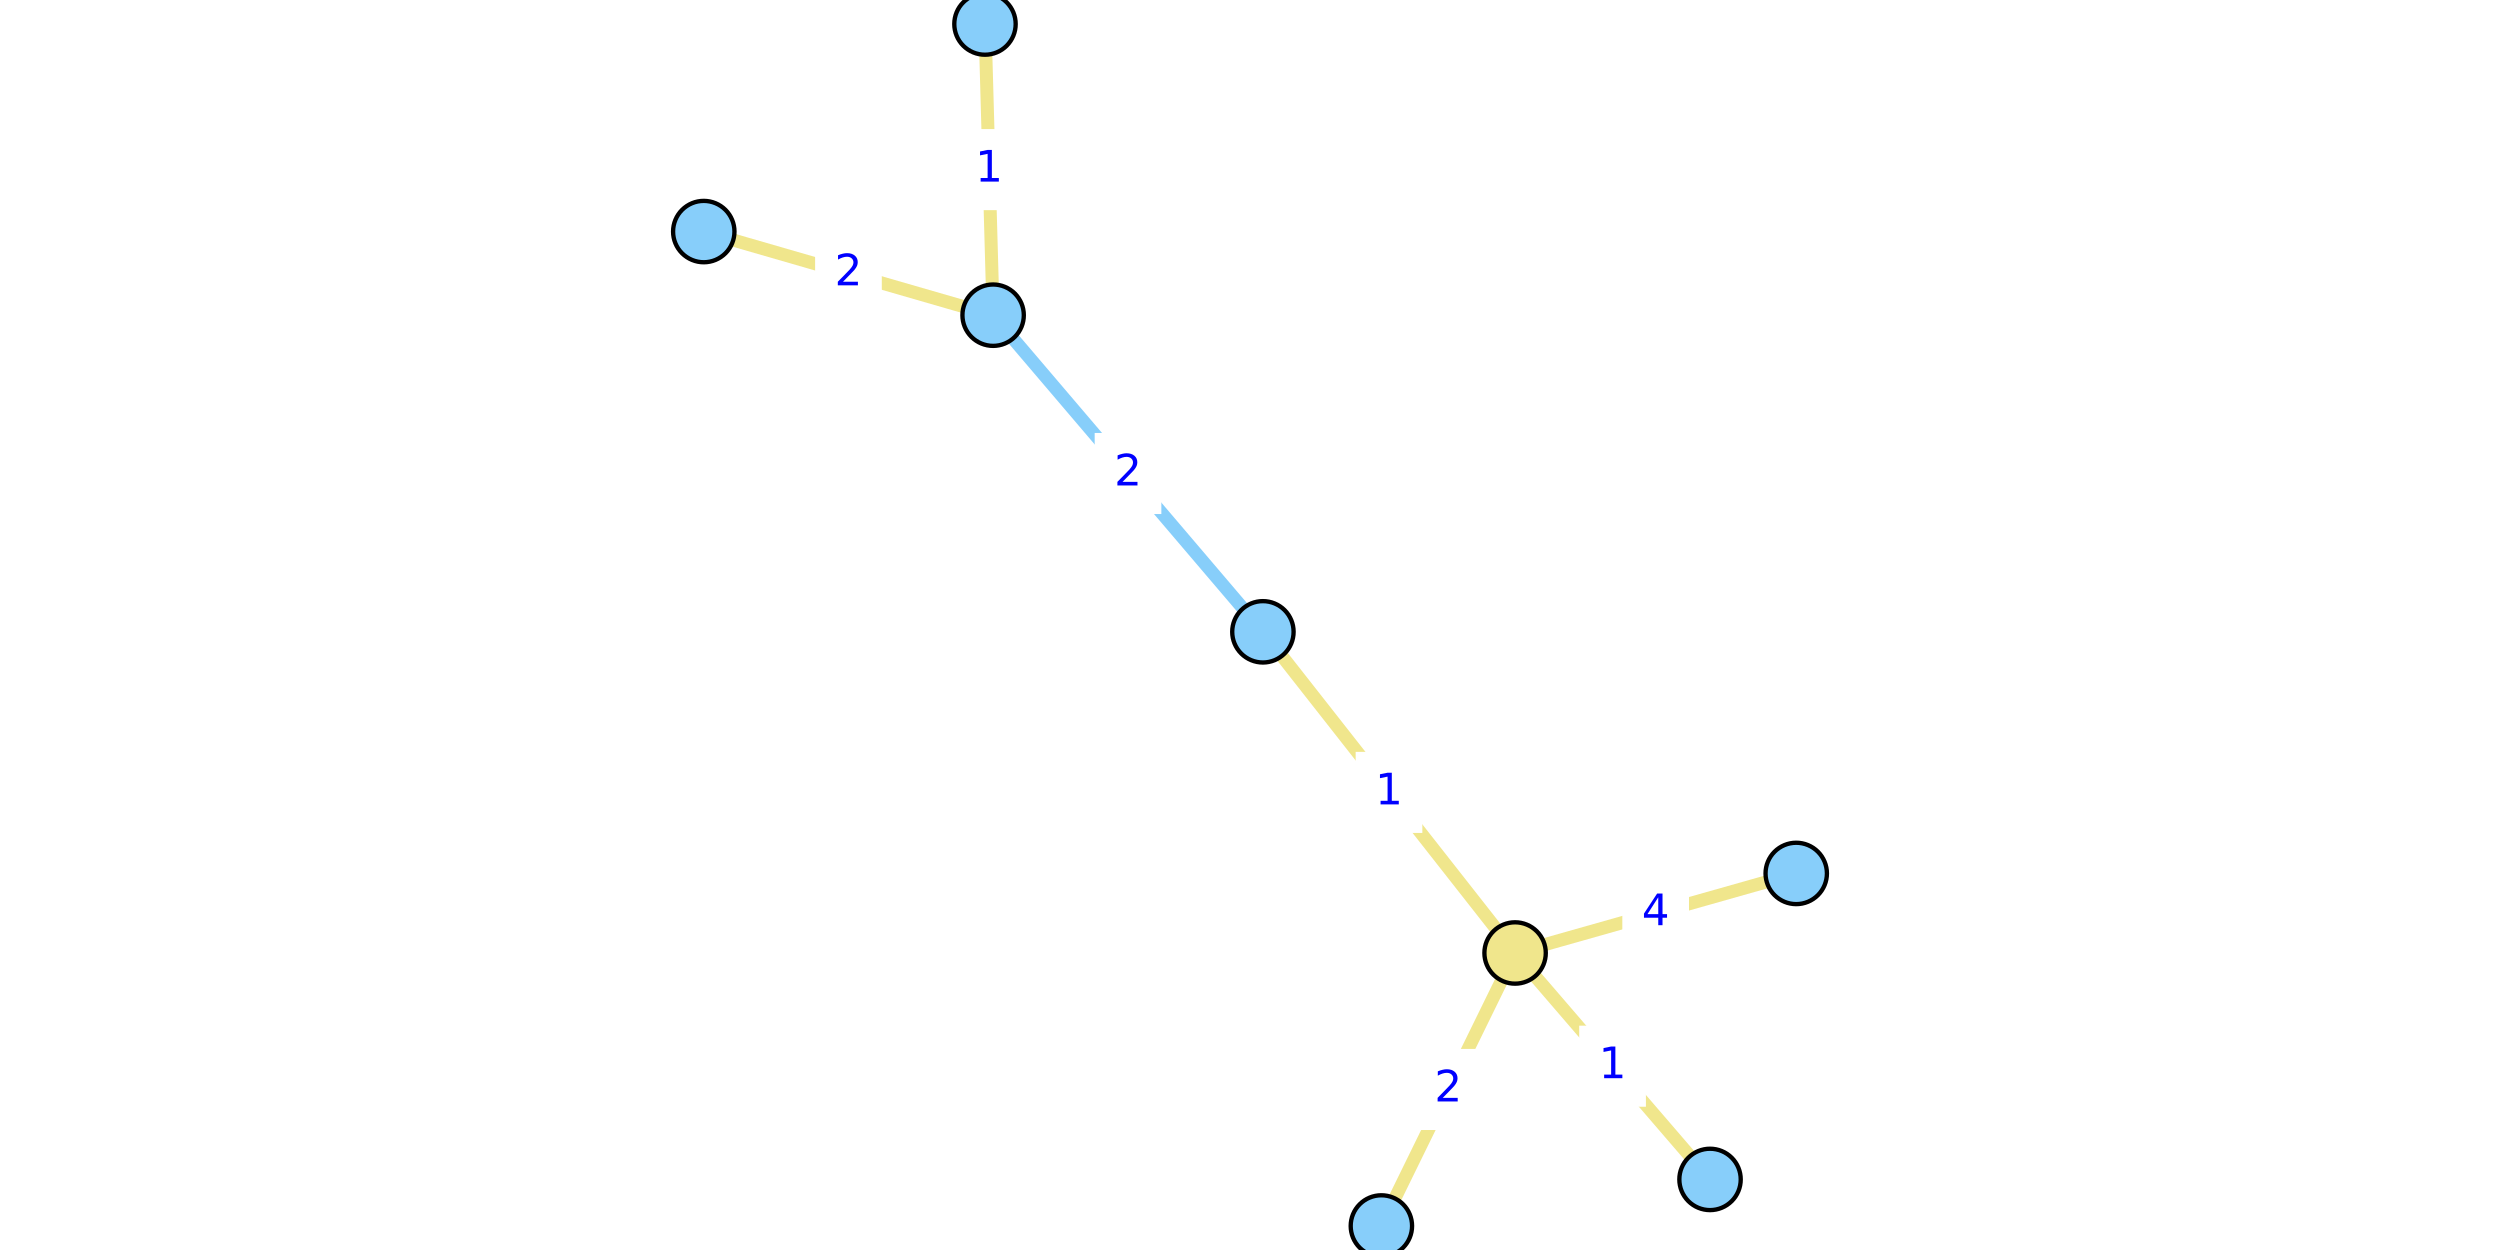
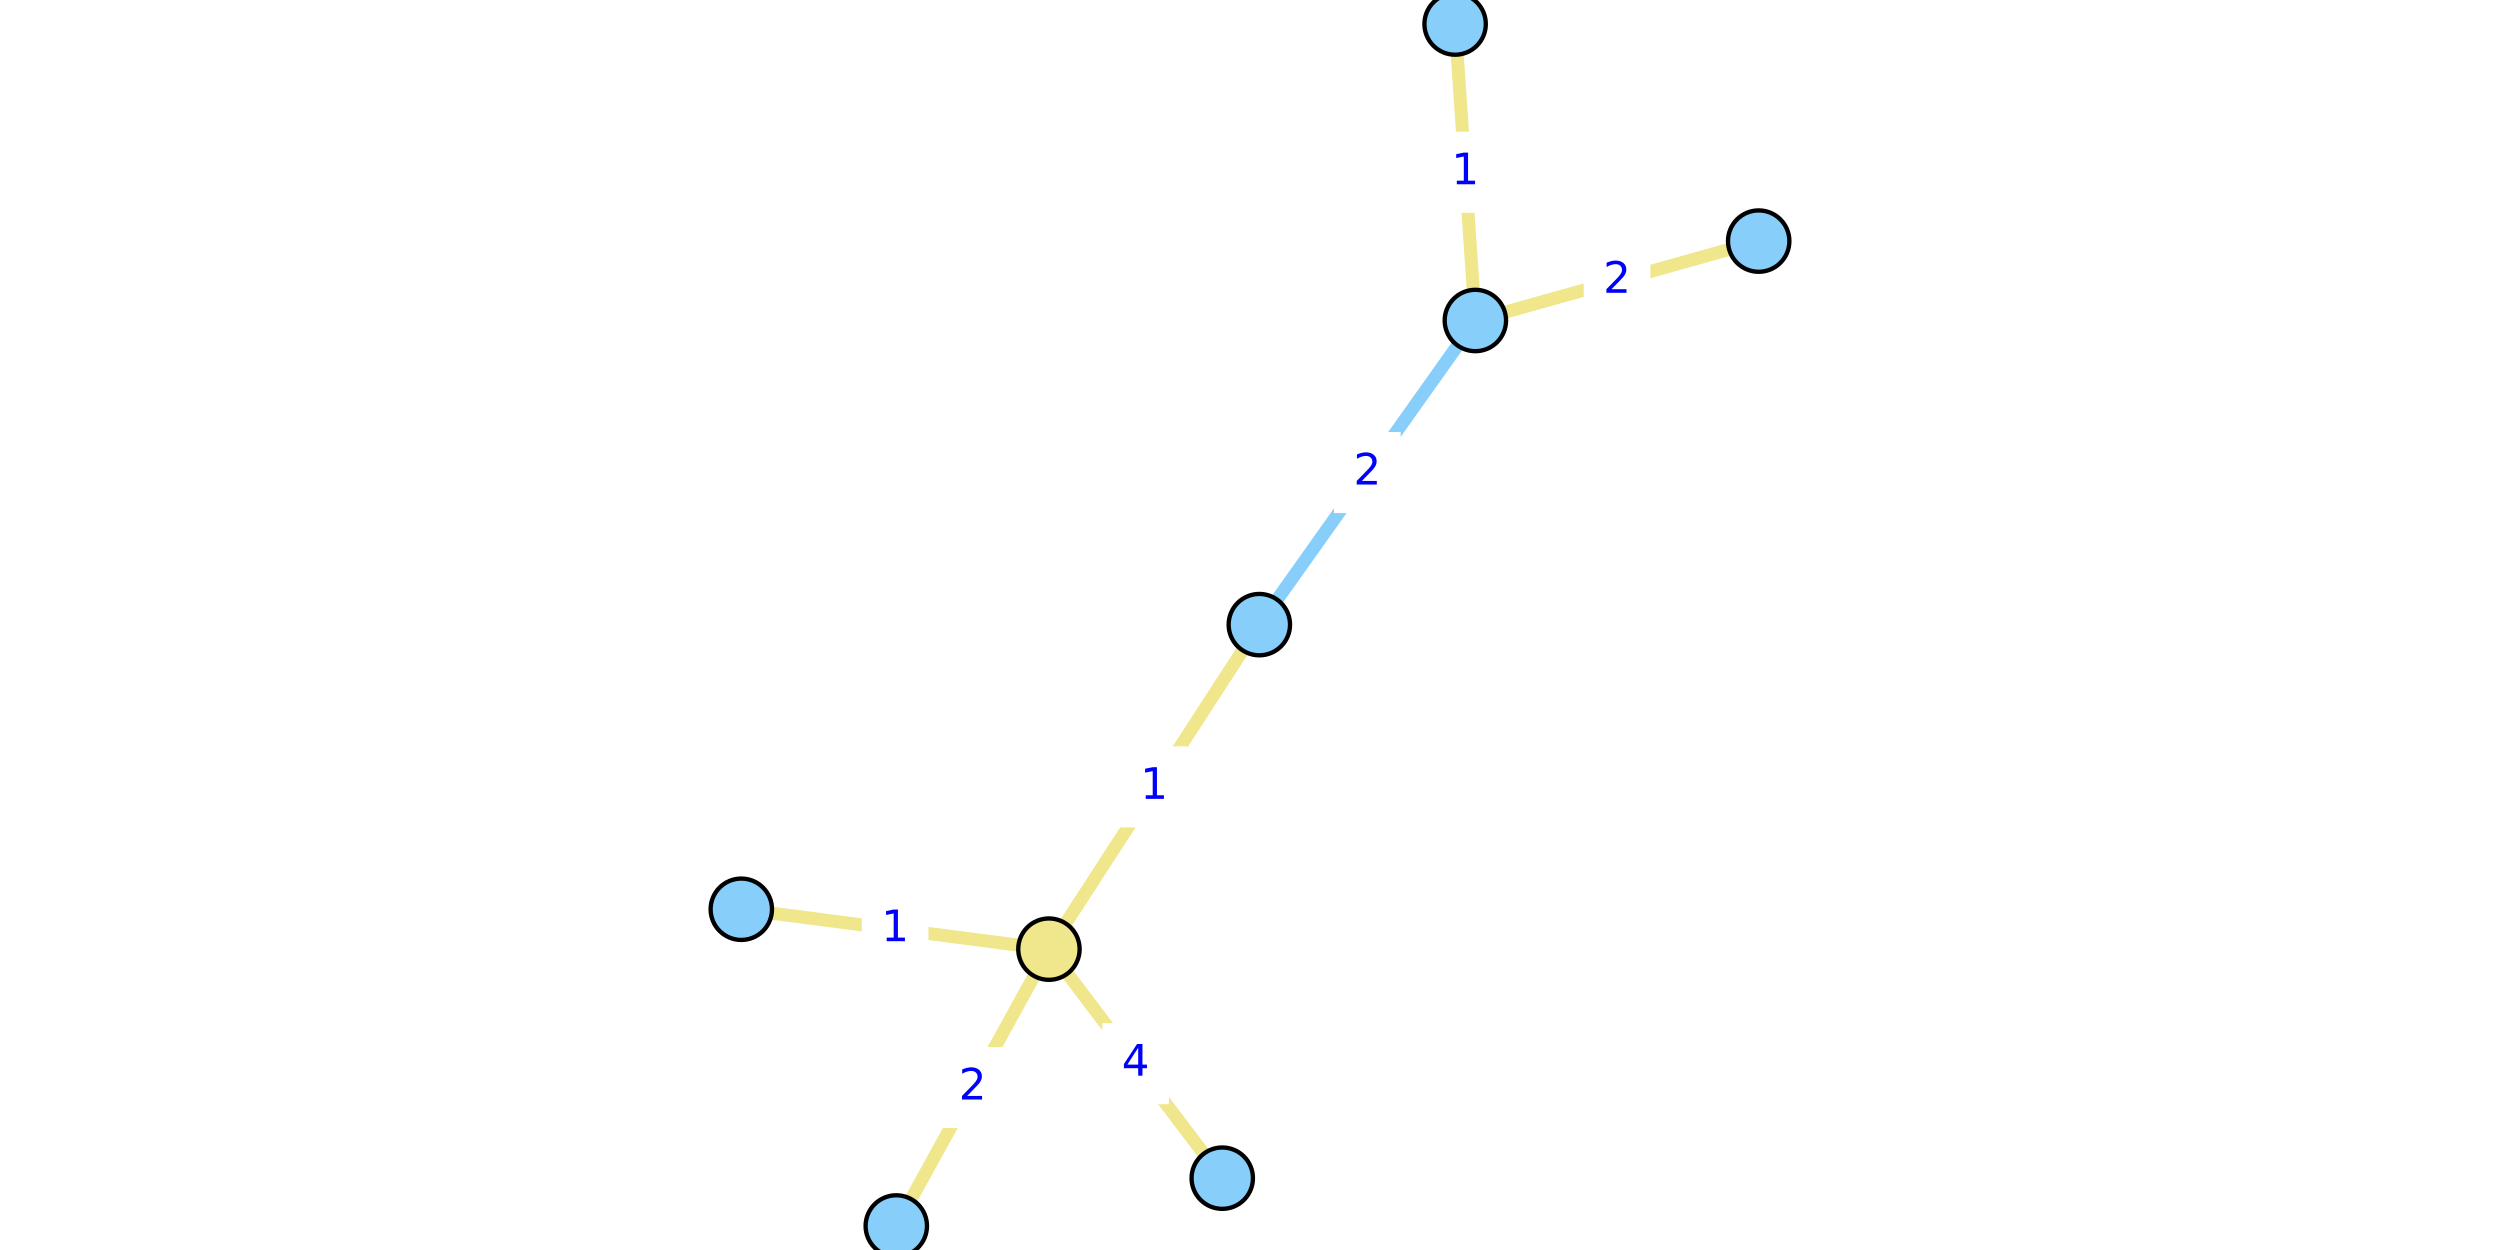
<svg xmlns="http://www.w3.org/2000/svg" xmlns:xlink="http://www.w3.org/1999/xlink" width="576pt" height="288pt" viewBox="0 0 576 288" version="1.1">
  <defs>
    <style type="text/css">*{stroke-linejoin: round; stroke-linecap: butt}</style>
  </defs>
  <g id="figure_1">
    <g id="patch_1">
      <path d="M 0 288  L 576 288  L 576 0  L 0 0  z " style="fill: #ffffff" />
    </g>
    <g id="axes_1">
      <g id="patch_2">
-         <path d="M 157.115 288  L 418.885 288  L 418.885 0  L 157.115 0  z " style="fill: #ffffff" />
+         <path d="M 166.109 288  L 409.891 288  L 409.891 0  L 166.109 0  z " style="fill: #ffffff" />
      </g>
      <g id="matplotlib.axis_1" />
      <g id="matplotlib.axis_2" />
      <g id="line2d_1">
-         <path d="M 228.816 72.62  L 290.974 145.571  " clip-path="url(#p1510a829ed)" style="fill: none; stroke: #87cefa; stroke-width: 3; stroke-linecap: square" />
+         <path d="M 339.925 73.842  L 290.152 143.915  " clip-path="url(#pf873530ebe)" style="fill: none; stroke: #87cefa; stroke-width: 3; stroke-linecap: square" />
      </g>
      <g id="line2d_2">
-         <path d="M 318.27 282.462  L 349.077 219.567  " clip-path="url(#p1510a829ed)" style="fill: none; stroke: #f0e68c; stroke-width: 3; stroke-linecap: square" />
+         <path d="M 206.505 282.462  L 241.674 218.683  " clip-path="url(#pf873530ebe)" style="fill: none; stroke: #f0e68c; stroke-width: 3; stroke-linecap: square" />
      </g>
      <g id="line2d_3">
-         <path d="M 413.851 201.239  L 349.077 219.567  " clip-path="url(#p1510a829ed)" style="fill: none; stroke: #f0e68c; stroke-width: 3; stroke-linecap: square" />
+         <path d="M 281.607 271.451  L 241.674 218.683  " clip-path="url(#pf873530ebe)" style="fill: none; stroke: #f0e68c; stroke-width: 3; stroke-linecap: square" />
      </g>
      <g id="line2d_4">
-         <path d="M 349.077 219.567  L 393.992 271.738  " clip-path="url(#p1510a829ed)" style="fill: none; stroke: #f0e68c; stroke-width: 3; stroke-linecap: square" />
+         <path d="M 241.674 218.683  L 170.797 209.492  " clip-path="url(#pf873530ebe)" style="fill: none; stroke: #f0e68c; stroke-width: 3; stroke-linecap: square" />
      </g>
      <g id="line2d_5">
-         <path d="M 349.077 219.567  L 290.974 145.571  " clip-path="url(#p1510a829ed)" style="fill: none; stroke: #f0e68c; stroke-width: 3; stroke-linecap: square" />
+         <path d="M 241.674 218.683  L 290.152 143.915  " clip-path="url(#pf873530ebe)" style="fill: none; stroke: #f0e68c; stroke-width: 3; stroke-linecap: square" />
      </g>
      <g id="line2d_6">
-         <path d="M 226.939 5.538  L 228.816 72.62  " clip-path="url(#p1510a829ed)" style="fill: none; stroke: #f0e68c; stroke-width: 3; stroke-linecap: square" />
+         <path d="M 335.259 5.538  L 339.925 73.842  " clip-path="url(#pf873530ebe)" style="fill: none; stroke: #f0e68c; stroke-width: 3; stroke-linecap: square" />
      </g>
      <g id="line2d_7">
-         <path d="M 228.816 72.62  L 162.149 53.354  " clip-path="url(#p1510a829ed)" style="fill: none; stroke: #f0e68c; stroke-width: 3; stroke-linecap: square" />
+         <path d="M 339.925 73.842  L 405.203 55.55  " clip-path="url(#pf873530ebe)" style="fill: none; stroke: #f0e68c; stroke-width: 3; stroke-linecap: square" />
      </g>
      <g id="text_1">
        <g id="patch_3">
-           <path d="M 252.714 117.935  L 267.076 117.935  L 267.076 100.257  L 252.714 100.257  z " style="fill: #ffffff; stroke: #ffffff; stroke-linejoin: miter" />
+           <path d="M 307.857 117.717  L 322.22 117.717  L 322.22 100.039  L 307.857 100.039  z " style="fill: #ffffff; stroke: #ffffff; stroke-linejoin: miter" />
        </g>
-         <g style="fill: #0000ff" transform="translate(256.7138 111.8549)scale(0.1 -0.1)">
+         <g style="fill: #0000ff" transform="translate(311.8573 111.6374)scale(0.1 -0.1)">
          <defs>
            <path id="DejaVuSans-32" d="M 1228 531  L 3431 531  L 3431 0  L 469 0  L 469 531  Q 828 903 1448 1529  Q 2069 2156 2228 2338  Q 2531 2678 2651 2914  Q 2772 3150 2772 3378  Q 2772 3750 2511 3984  Q 2250 4219 1831 4219  Q 1534 4219 1204 4116  Q 875 4013 500 3803  L 500 4441  Q 881 4594 1212 4672  Q 1544 4750 1819 4750  Q 2544 4750 2975 4387  Q 3406 4025 3406 3419  Q 3406 3131 3298 2873  Q 3191 2616 2906 2266  Q 2828 2175 2409 1742  Q 1991 1309 1228 531  z " transform="scale(0.015625)" />
          </defs>
          <use xlink:href="#DejaVuSans-32" />
        </g>
      </g>
      <g id="text_2">
        <g id="patch_4">
-           <path d="M 326.492 259.853  L 340.855 259.853  L 340.855 242.175  L 326.492 242.175  z " style="fill: #ffffff; stroke: #ffffff; stroke-linejoin: miter" />
+           <path d="M 216.908 259.411  L 231.271 259.411  L 231.271 241.733  L 216.908 241.733  z " style="fill: #ffffff; stroke: #ffffff; stroke-linejoin: miter" />
        </g>
-         <g style="fill: #0000ff" transform="translate(330.4921 253.7738)scale(0.1 -0.1)">
+         <g style="fill: #0000ff" transform="translate(220.9082 253.3317)scale(0.1 -0.1)">
          <use xlink:href="#DejaVuSans-32" />
        </g>
      </g>
      <g id="text_3">
        <g id="patch_5">
-           <path d="M 374.283 219.242  L 388.645 219.242  L 388.645 201.564  L 374.283 201.564  z " style="fill: #ffffff; stroke: #ffffff; stroke-linejoin: miter" />
+           <path d="M 254.459 253.906  L 268.822 253.906  L 268.822 236.228  L 254.459 236.228  z " style="fill: #ffffff; stroke: #ffffff; stroke-linejoin: miter" />
        </g>
-         <g style="fill: #0000ff" transform="translate(378.283 213.1623)scale(0.1 -0.1)">
+         <g style="fill: #0000ff" transform="translate(258.4595 247.8264)scale(0.1 -0.1)">
          <defs>
            <path id="DejaVuSans-34" d="M 2419 4116  L 825 1625  L 2419 1625  L 2419 4116  z M 2253 4666  L 3047 4666  L 3047 1625  L 3713 1625  L 3713 1100  L 3047 1100  L 3047 0  L 2419 0  L 2419 1100  L 313 1100  L 313 1709  L 2253 4666  z " transform="scale(0.015625)" />
          </defs>
          <use xlink:href="#DejaVuSans-34" />
        </g>
      </g>
      <g id="text_4">
        <g id="patch_6">
-           <path d="M 364.353 254.492  L 378.716 254.492  L 378.716 236.813  L 364.353 236.813  z " style="fill: #ffffff; stroke: #ffffff; stroke-linejoin: miter" />
+           <path d="M 199.054 222.927  L 213.417 222.927  L 213.417 205.249  L 199.054 205.249  z " style="fill: #ffffff; stroke: #ffffff; stroke-linejoin: miter" />
        </g>
-         <g style="fill: #0000ff" transform="translate(368.3531 248.4118)scale(0.1 -0.1)">
+         <g style="fill: #0000ff" transform="translate(203.0543 216.847)scale(0.1 -0.1)">
          <defs>
            <path id="DejaVuSans-31" d="M 794 531  L 1825 531  L 1825 4091  L 703 3866  L 703 4441  L 1819 4666  L 2450 4666  L 2450 531  L 3481 531  L 3481 0  L 794 0  L 794 531  z " transform="scale(0.015625)" />
          </defs>
          <use xlink:href="#DejaVuSans-31" />
        </g>
      </g>
      <g id="text_5">
        <g id="patch_7">
-           <path d="M 312.844 191.408  L 327.207 191.408  L 327.207 173.73  L 312.844 173.73  z " style="fill: #ffffff; stroke: #ffffff; stroke-linejoin: miter" />
+           <path d="M 258.732 190.138  L 273.094 190.138  L 273.094 172.46  L 258.732 172.46  z " style="fill: #ffffff; stroke: #ffffff; stroke-linejoin: miter" />
        </g>
-         <g style="fill: #0000ff" transform="translate(316.8442 185.3287)scale(0.1 -0.1)">
+         <g style="fill: #0000ff" transform="translate(262.732 184.0581)scale(0.1 -0.1)">
          <use xlink:href="#DejaVuSans-31" />
        </g>
      </g>
      <g id="text_6">
        <g id="patch_8">
-           <path d="M 220.696 47.918  L 235.059 47.918  L 235.059 30.24  L 220.696 30.24  z " style="fill: #ffffff; stroke: #ffffff; stroke-linejoin: miter" />
+           <path d="M 330.411 48.529  L 344.773 48.529  L 344.773 30.851  L 330.411 30.851  z " style="fill: #ffffff; stroke: #ffffff; stroke-linejoin: miter" />
        </g>
-         <g style="fill: #0000ff" transform="translate(224.6964 41.83843)scale(0.1 -0.1)">
+         <g style="fill: #0000ff" transform="translate(334.4107 42.44936)scale(0.1 -0.1)">
          <use xlink:href="#DejaVuSans-31" />
        </g>
      </g>
      <g id="text_7">
        <g id="patch_9">
-           <path d="M 188.301 71.826  L 202.664 71.826  L 202.664 54.148  L 188.301 54.148  z " style="fill: #ffffff; stroke: #ffffff; stroke-linejoin: miter" />
+           <path d="M 365.383 73.535  L 379.745 73.535  L 379.745 55.857  L 365.383 55.857  z " style="fill: #ffffff; stroke: #ffffff; stroke-linejoin: miter" />
        </g>
-         <g style="fill: #0000ff" transform="translate(192.3012 65.74616)scale(0.1 -0.1)">
+         <g style="fill: #0000ff" transform="translate(369.3826 67.45517)scale(0.1 -0.1)">
          <use xlink:href="#DejaVuSans-32" />
        </g>
      </g>
      <g id="PathCollection_1">
        <defs>
-           <path id="C0_0_84baee61a5" d="M 0 7.071  C 1.875 7.071 3.674 6.326 5 5  C 6.326 3.674 7.071 1.875 7.071 -0  C 7.071 -1.875 6.326 -3.674 5 -5  C 3.674 -6.326 1.875 -7.071 0 -7.071  C -1.875 -7.071 -3.674 -6.326 -5 -5  C -6.326 -3.674 -7.071 -1.875 -7.071 0  C -7.071 1.875 -6.326 3.674 -5 5  C -3.674 6.326 -1.875 7.071 0 7.071  z " />
+           <path id="C0_0_7589448895" d="M 0 7.071  C 1.875 7.071 3.674 6.326 5 5  C 6.326 3.674 7.071 1.875 7.071 -0  C 7.071 -1.875 6.326 -3.674 5 -5  C 3.674 -6.326 1.875 -7.071 0 -7.071  C -1.875 -7.071 -3.674 -6.326 -5 -5  C -6.326 -3.674 -7.071 -1.875 -7.071 0  C -7.071 1.875 -6.326 3.674 -5 5  C -3.674 6.326 -1.875 7.071 0 7.071  z " />
        </defs>
-         <use xlink:href="#C0_0_84baee61a5" x="318.27" y="282.462" style="fill: #87cefa; stroke: #000000" />
-         <use xlink:href="#C0_0_84baee61a5" x="413.851" y="201.239" style="fill: #87cefa; stroke: #000000" />
-         <use xlink:href="#C0_0_84baee61a5" x="226.939" y="5.538" style="fill: #87cefa; stroke: #000000" />
-         <use xlink:href="#C0_0_84baee61a5" x="228.816" y="72.62" style="fill: #87cefa; stroke: #000000" />
-         <use xlink:href="#C0_0_84baee61a5" x="393.992" y="271.738" style="fill: #87cefa; stroke: #000000" />
-         <use xlink:href="#C0_0_84baee61a5" x="290.974" y="145.571" style="fill: #87cefa; stroke: #000000" />
-         <use xlink:href="#C0_0_84baee61a5" x="162.149" y="53.354" style="fill: #87cefa; stroke: #000000" />
-         <use xlink:href="#C0_0_84baee61a5" x="349.077" y="219.567" style="fill: #f0e68c; stroke: #000000" />
+         <use xlink:href="#C0_0_7589448895" x="206.505" y="282.462" style="fill: #87cefa; stroke: #000000" />
+         <use xlink:href="#C0_0_7589448895" x="281.607" y="271.451" style="fill: #87cefa; stroke: #000000" />
+         <use xlink:href="#C0_0_7589448895" x="335.259" y="5.538" style="fill: #87cefa; stroke: #000000" />
+         <use xlink:href="#C0_0_7589448895" x="339.925" y="73.842" style="fill: #87cefa; stroke: #000000" />
+         <use xlink:href="#C0_0_7589448895" x="170.797" y="209.492" style="fill: #87cefa; stroke: #000000" />
+         <use xlink:href="#C0_0_7589448895" x="290.152" y="143.915" style="fill: #87cefa; stroke: #000000" />
+         <use xlink:href="#C0_0_7589448895" x="405.203" y="55.55" style="fill: #87cefa; stroke: #000000" />
+         <use xlink:href="#C0_0_7589448895" x="241.674" y="218.683" style="fill: #f0e68c; stroke: #000000" />
      </g>
    </g>
  </g>
  <defs>
-     <clipPath id="p1510a829ed">
-       <rect x="157.115" y="0" width="261.771" height="288" />
+     <clipPath id="pf873530ebe">
+       <rect x="166.109" y="0" width="243.782" height="288" />
    </clipPath>
  </defs>
</svg>
